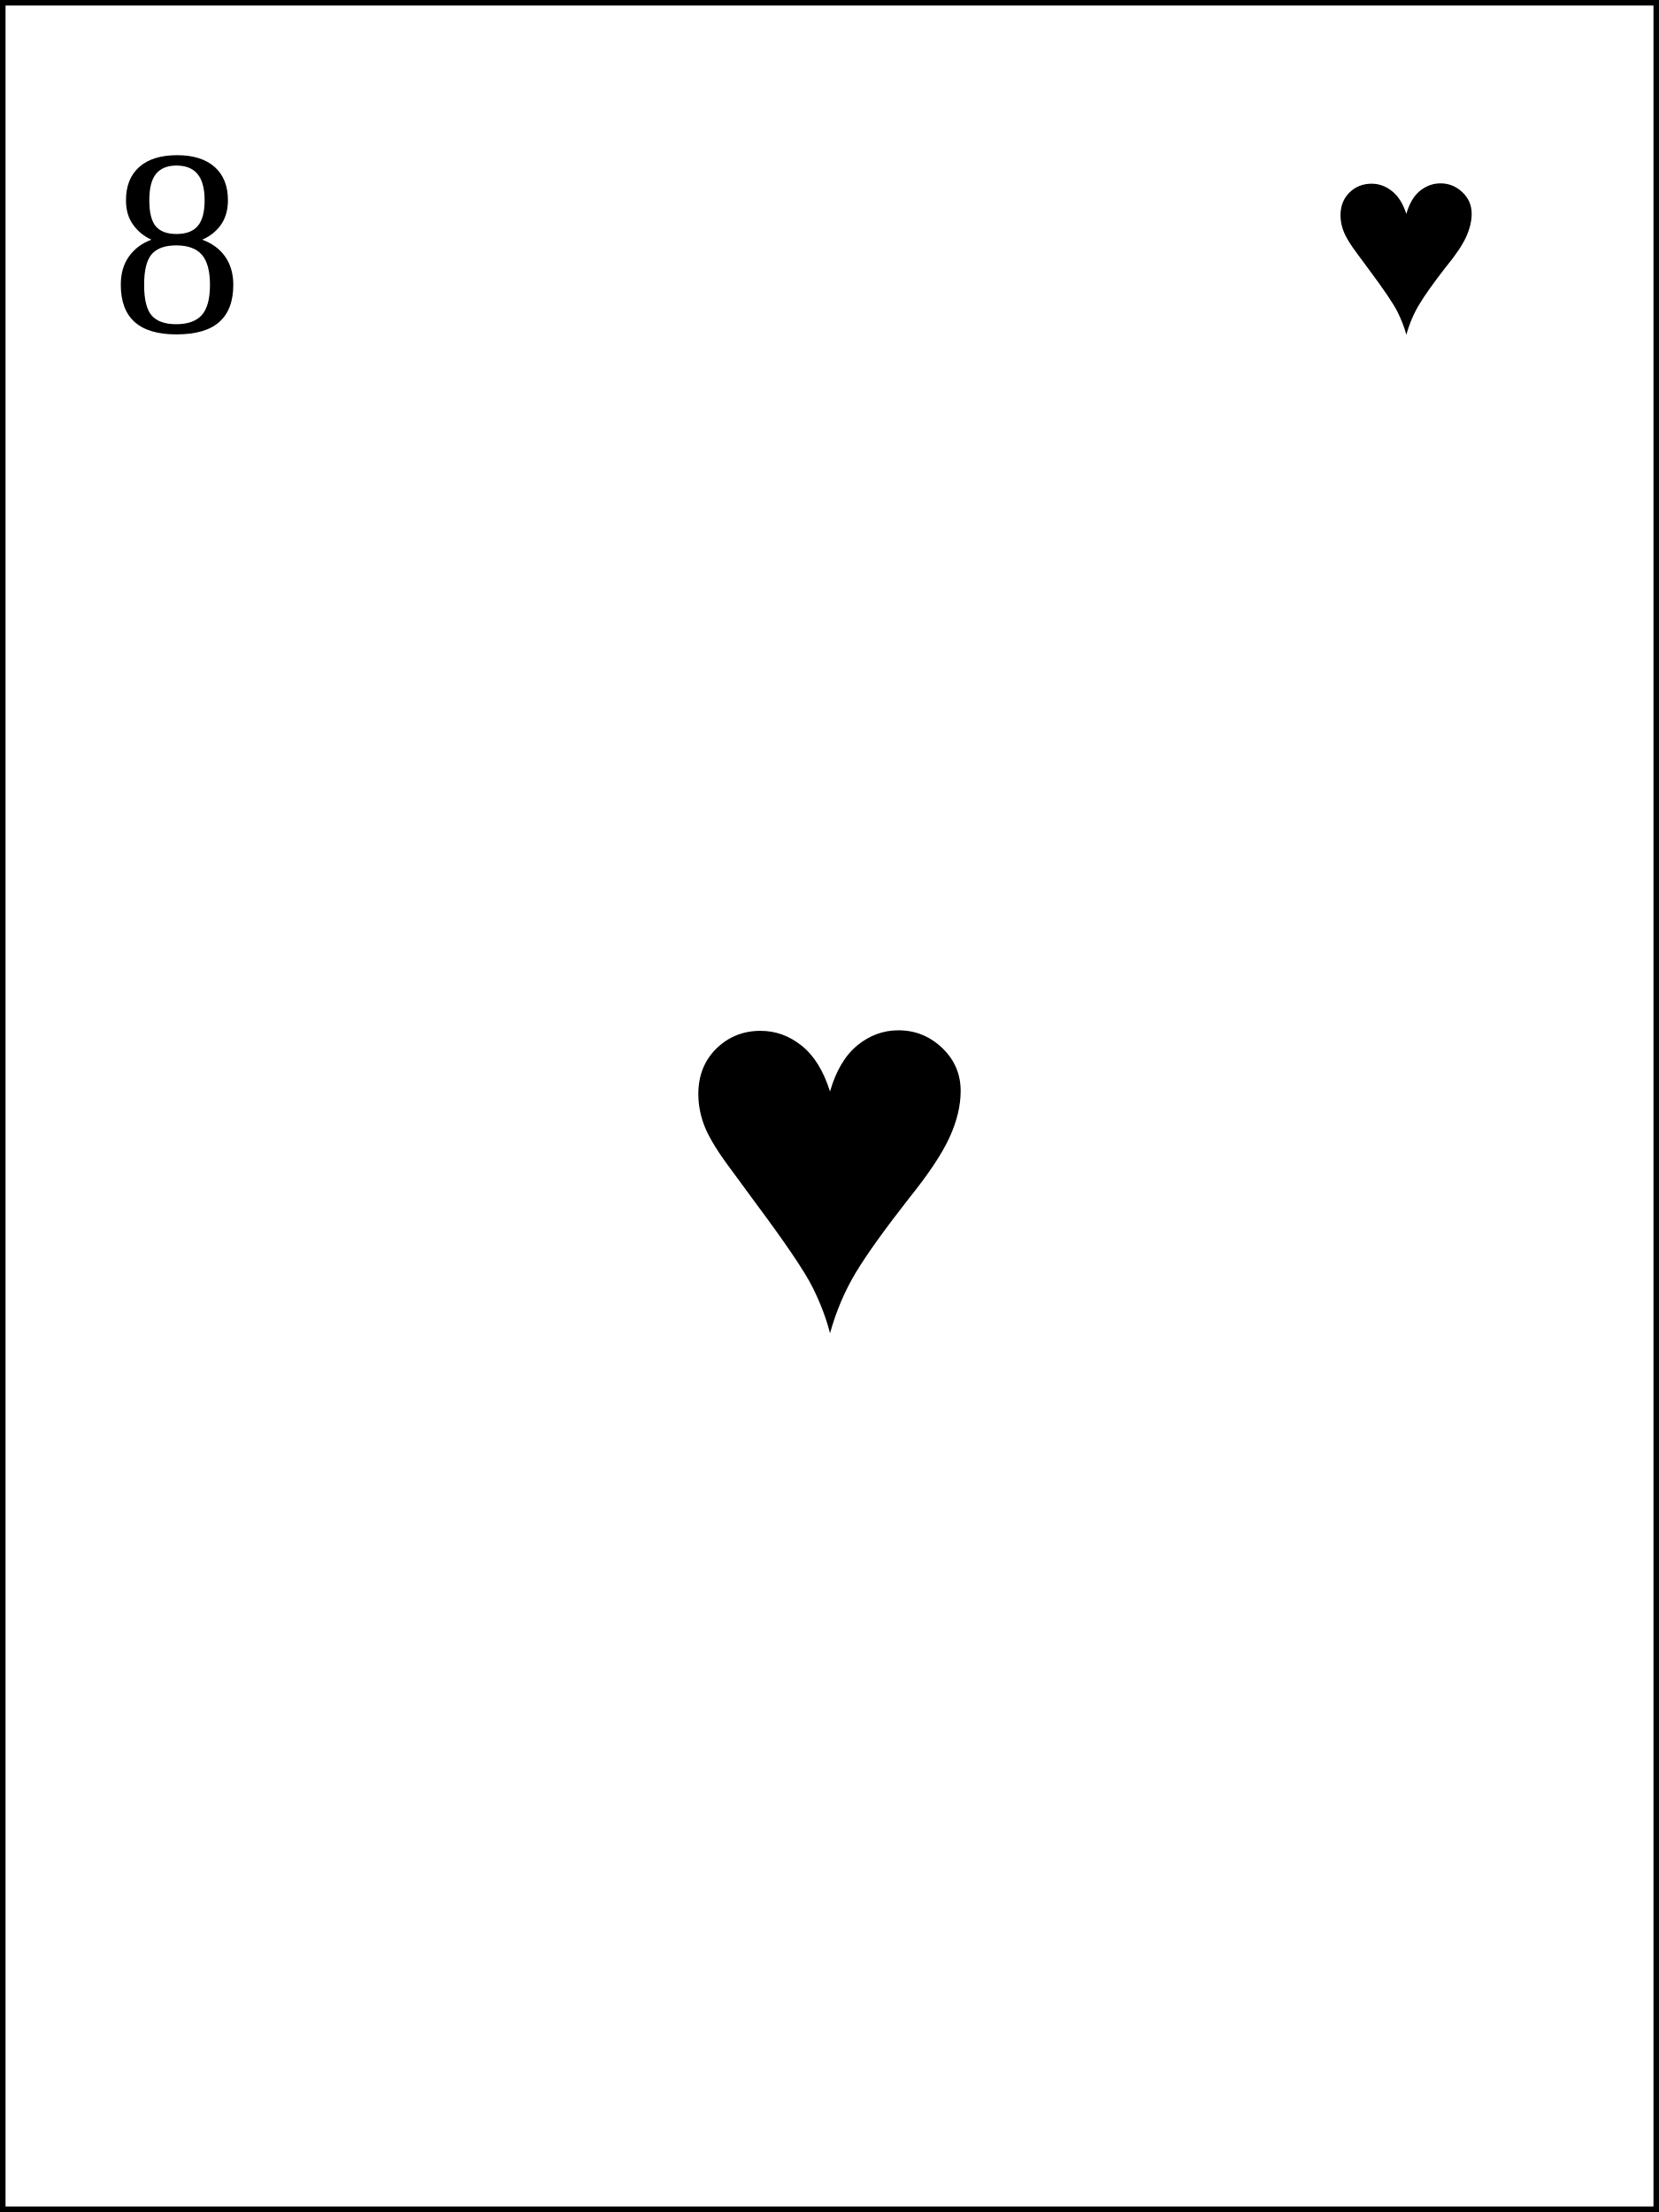
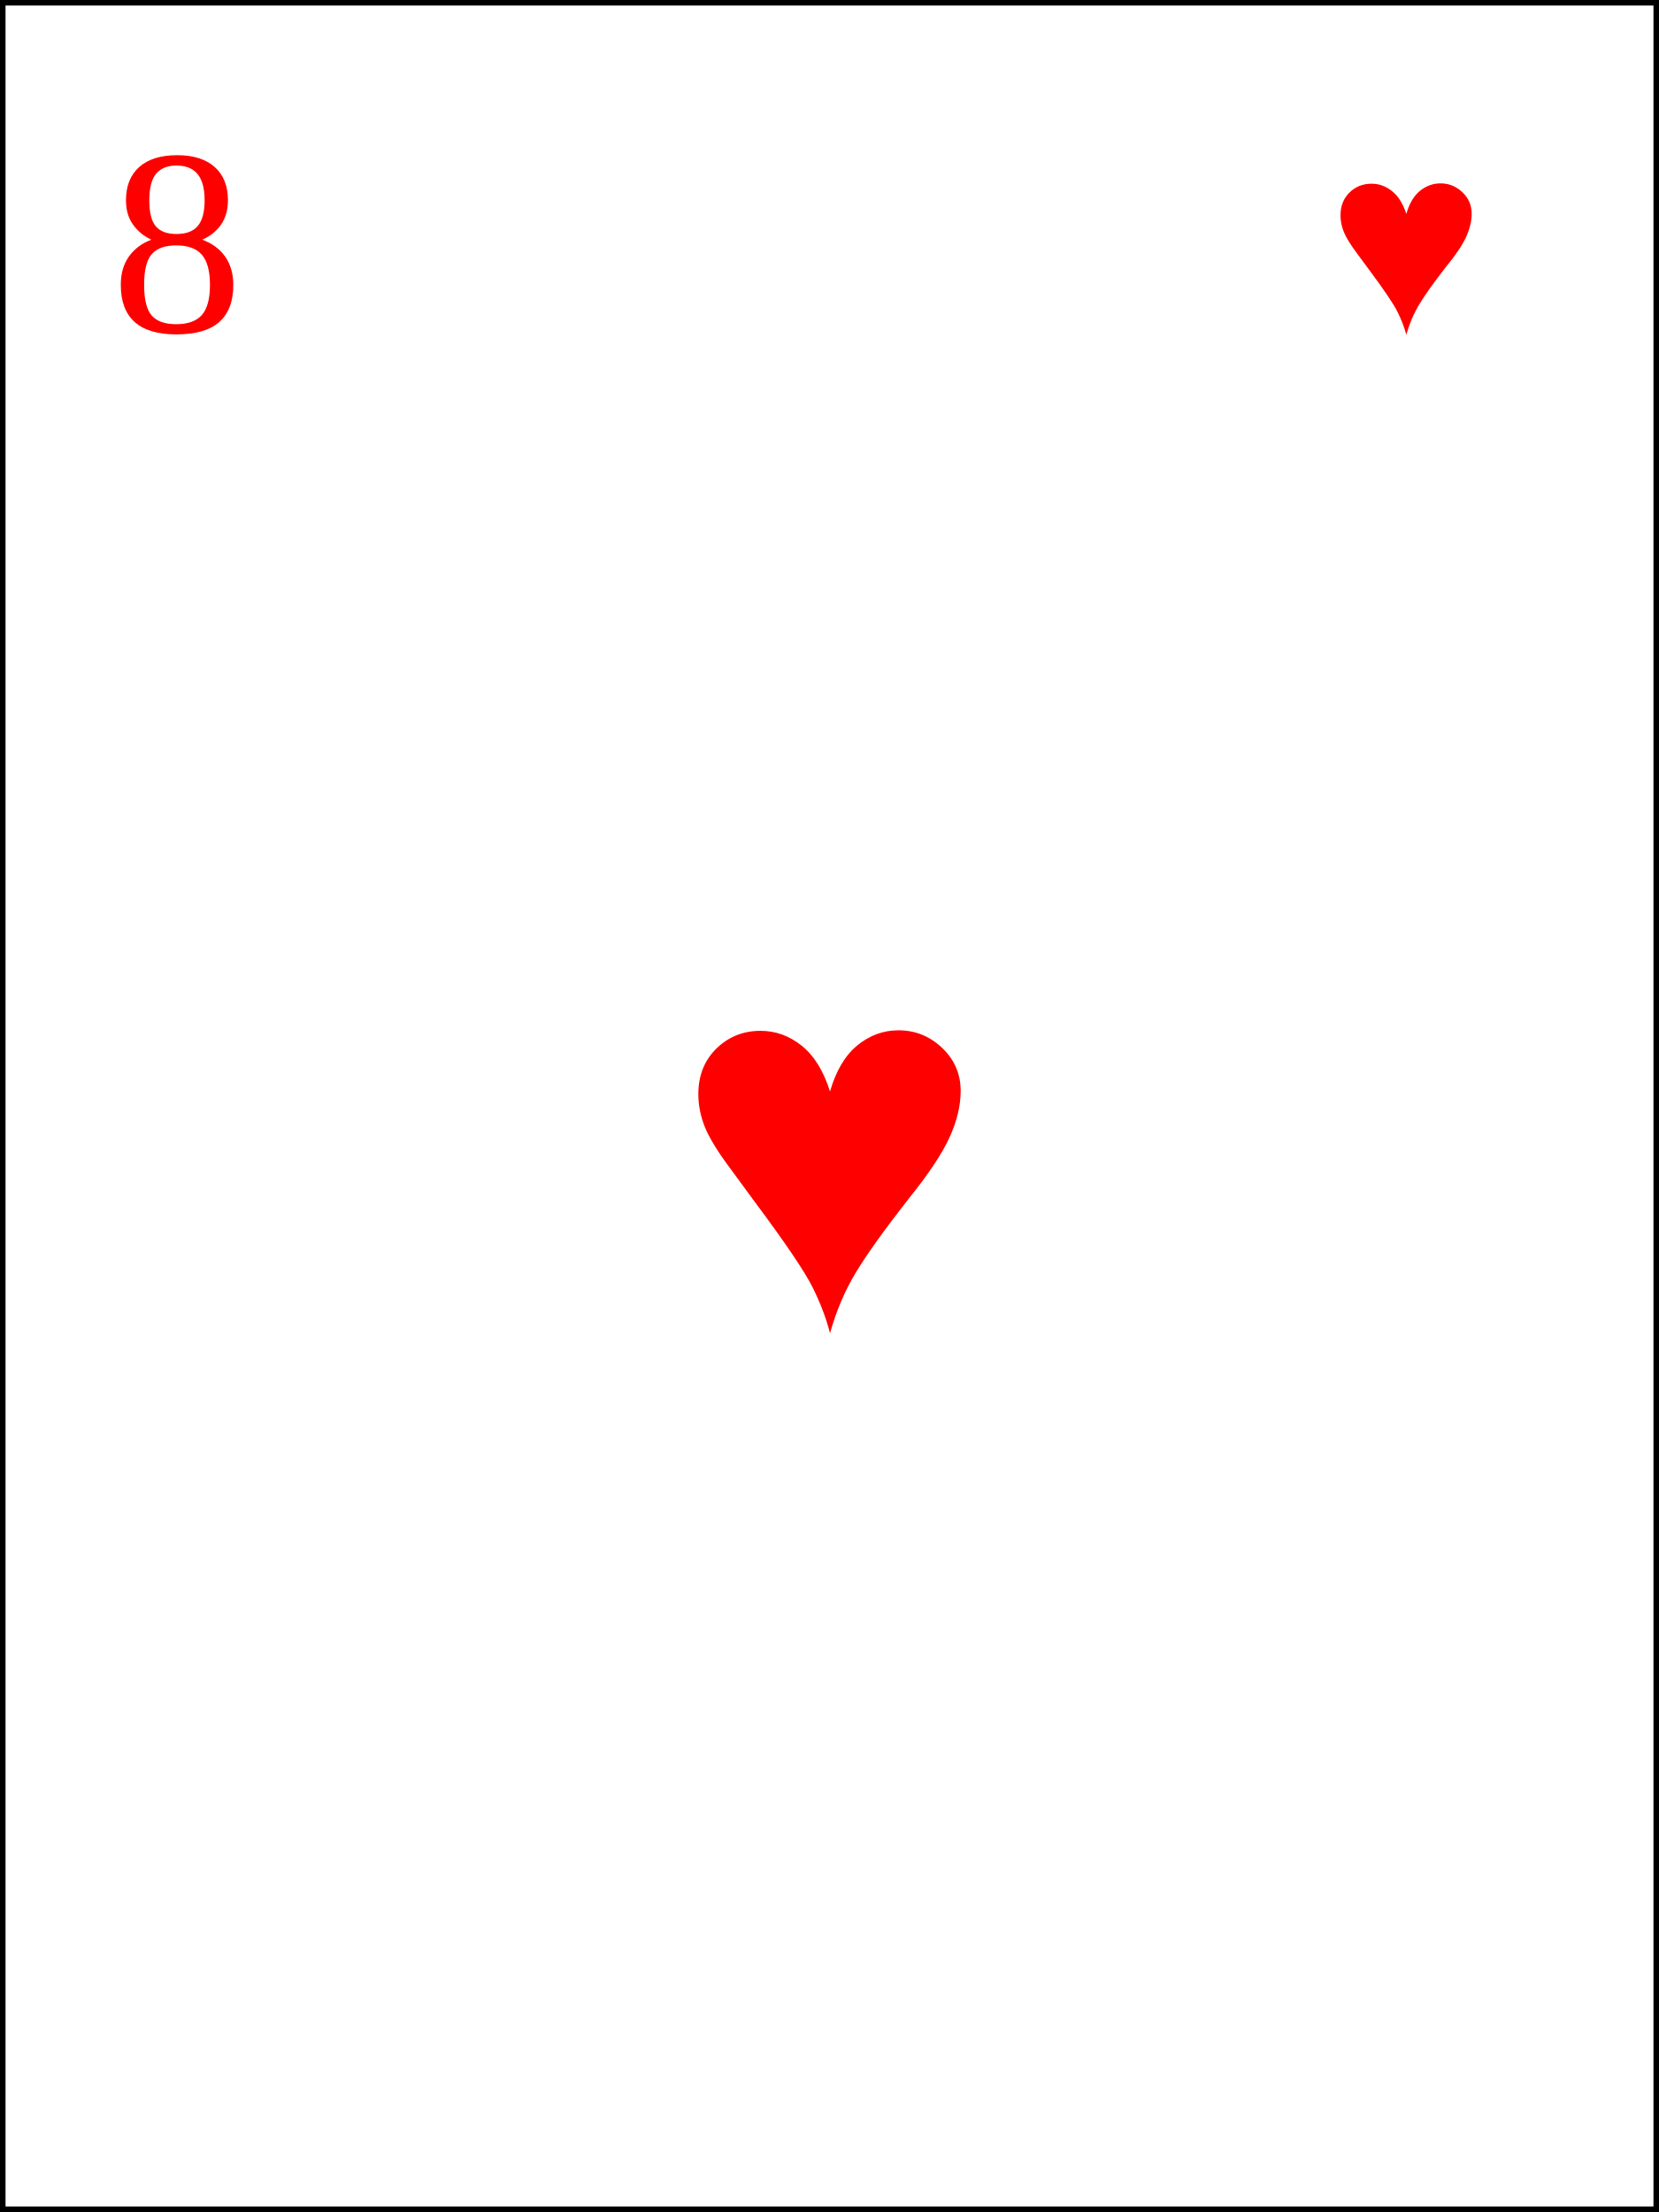
<svg xmlns="http://www.w3.org/2000/svg" width="150" height="200">
  <rect width="100%" height="100%" fill="white" stroke="black" />
-   <text x="10" y="30" font-size="24">8</text>
-   <text x="120" y="30" font-size="24">♥</text>
-   <text x="75" y="120" font-size="48" text-anchor="middle">♥</text>
+   <text x="10" y="30" font-size="24" fill="red"> 8</text>
+   <text x="120" y="30" font-size="24" fill="red">♥</text>
+   <text x="75" y="120" font-size="48" text-anchor="middle" fill="red">♥</text>
</svg>
